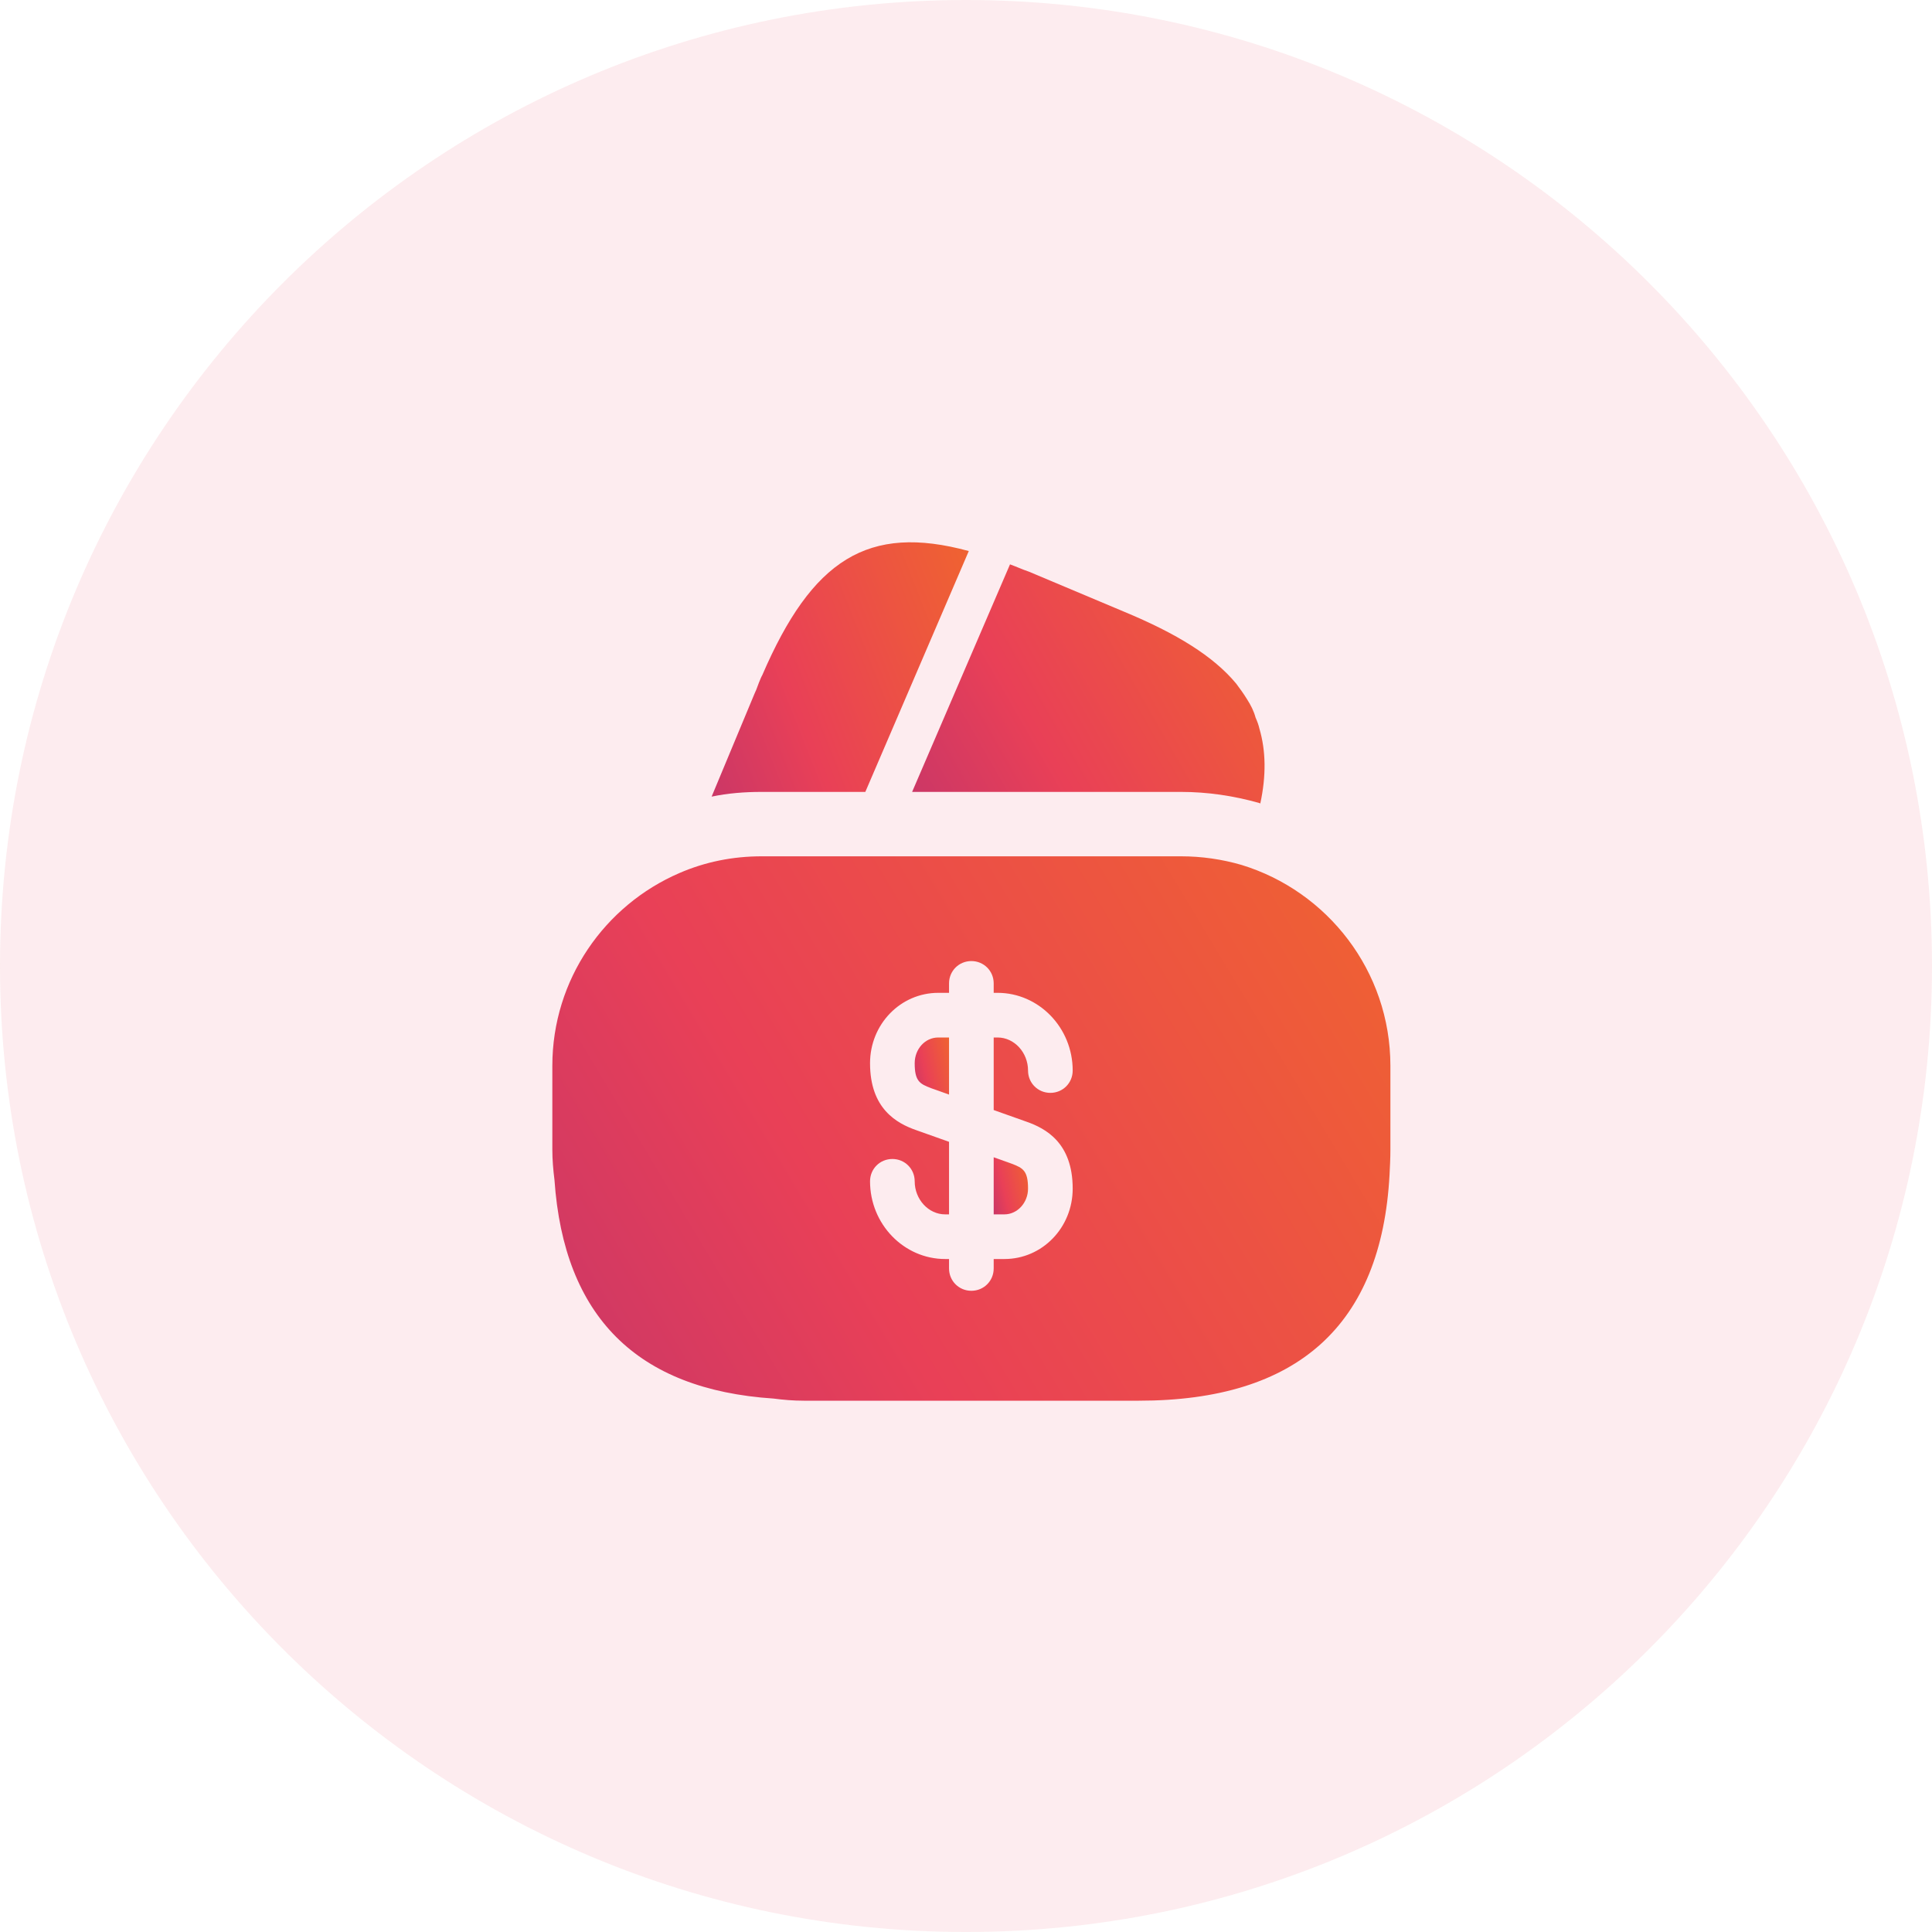
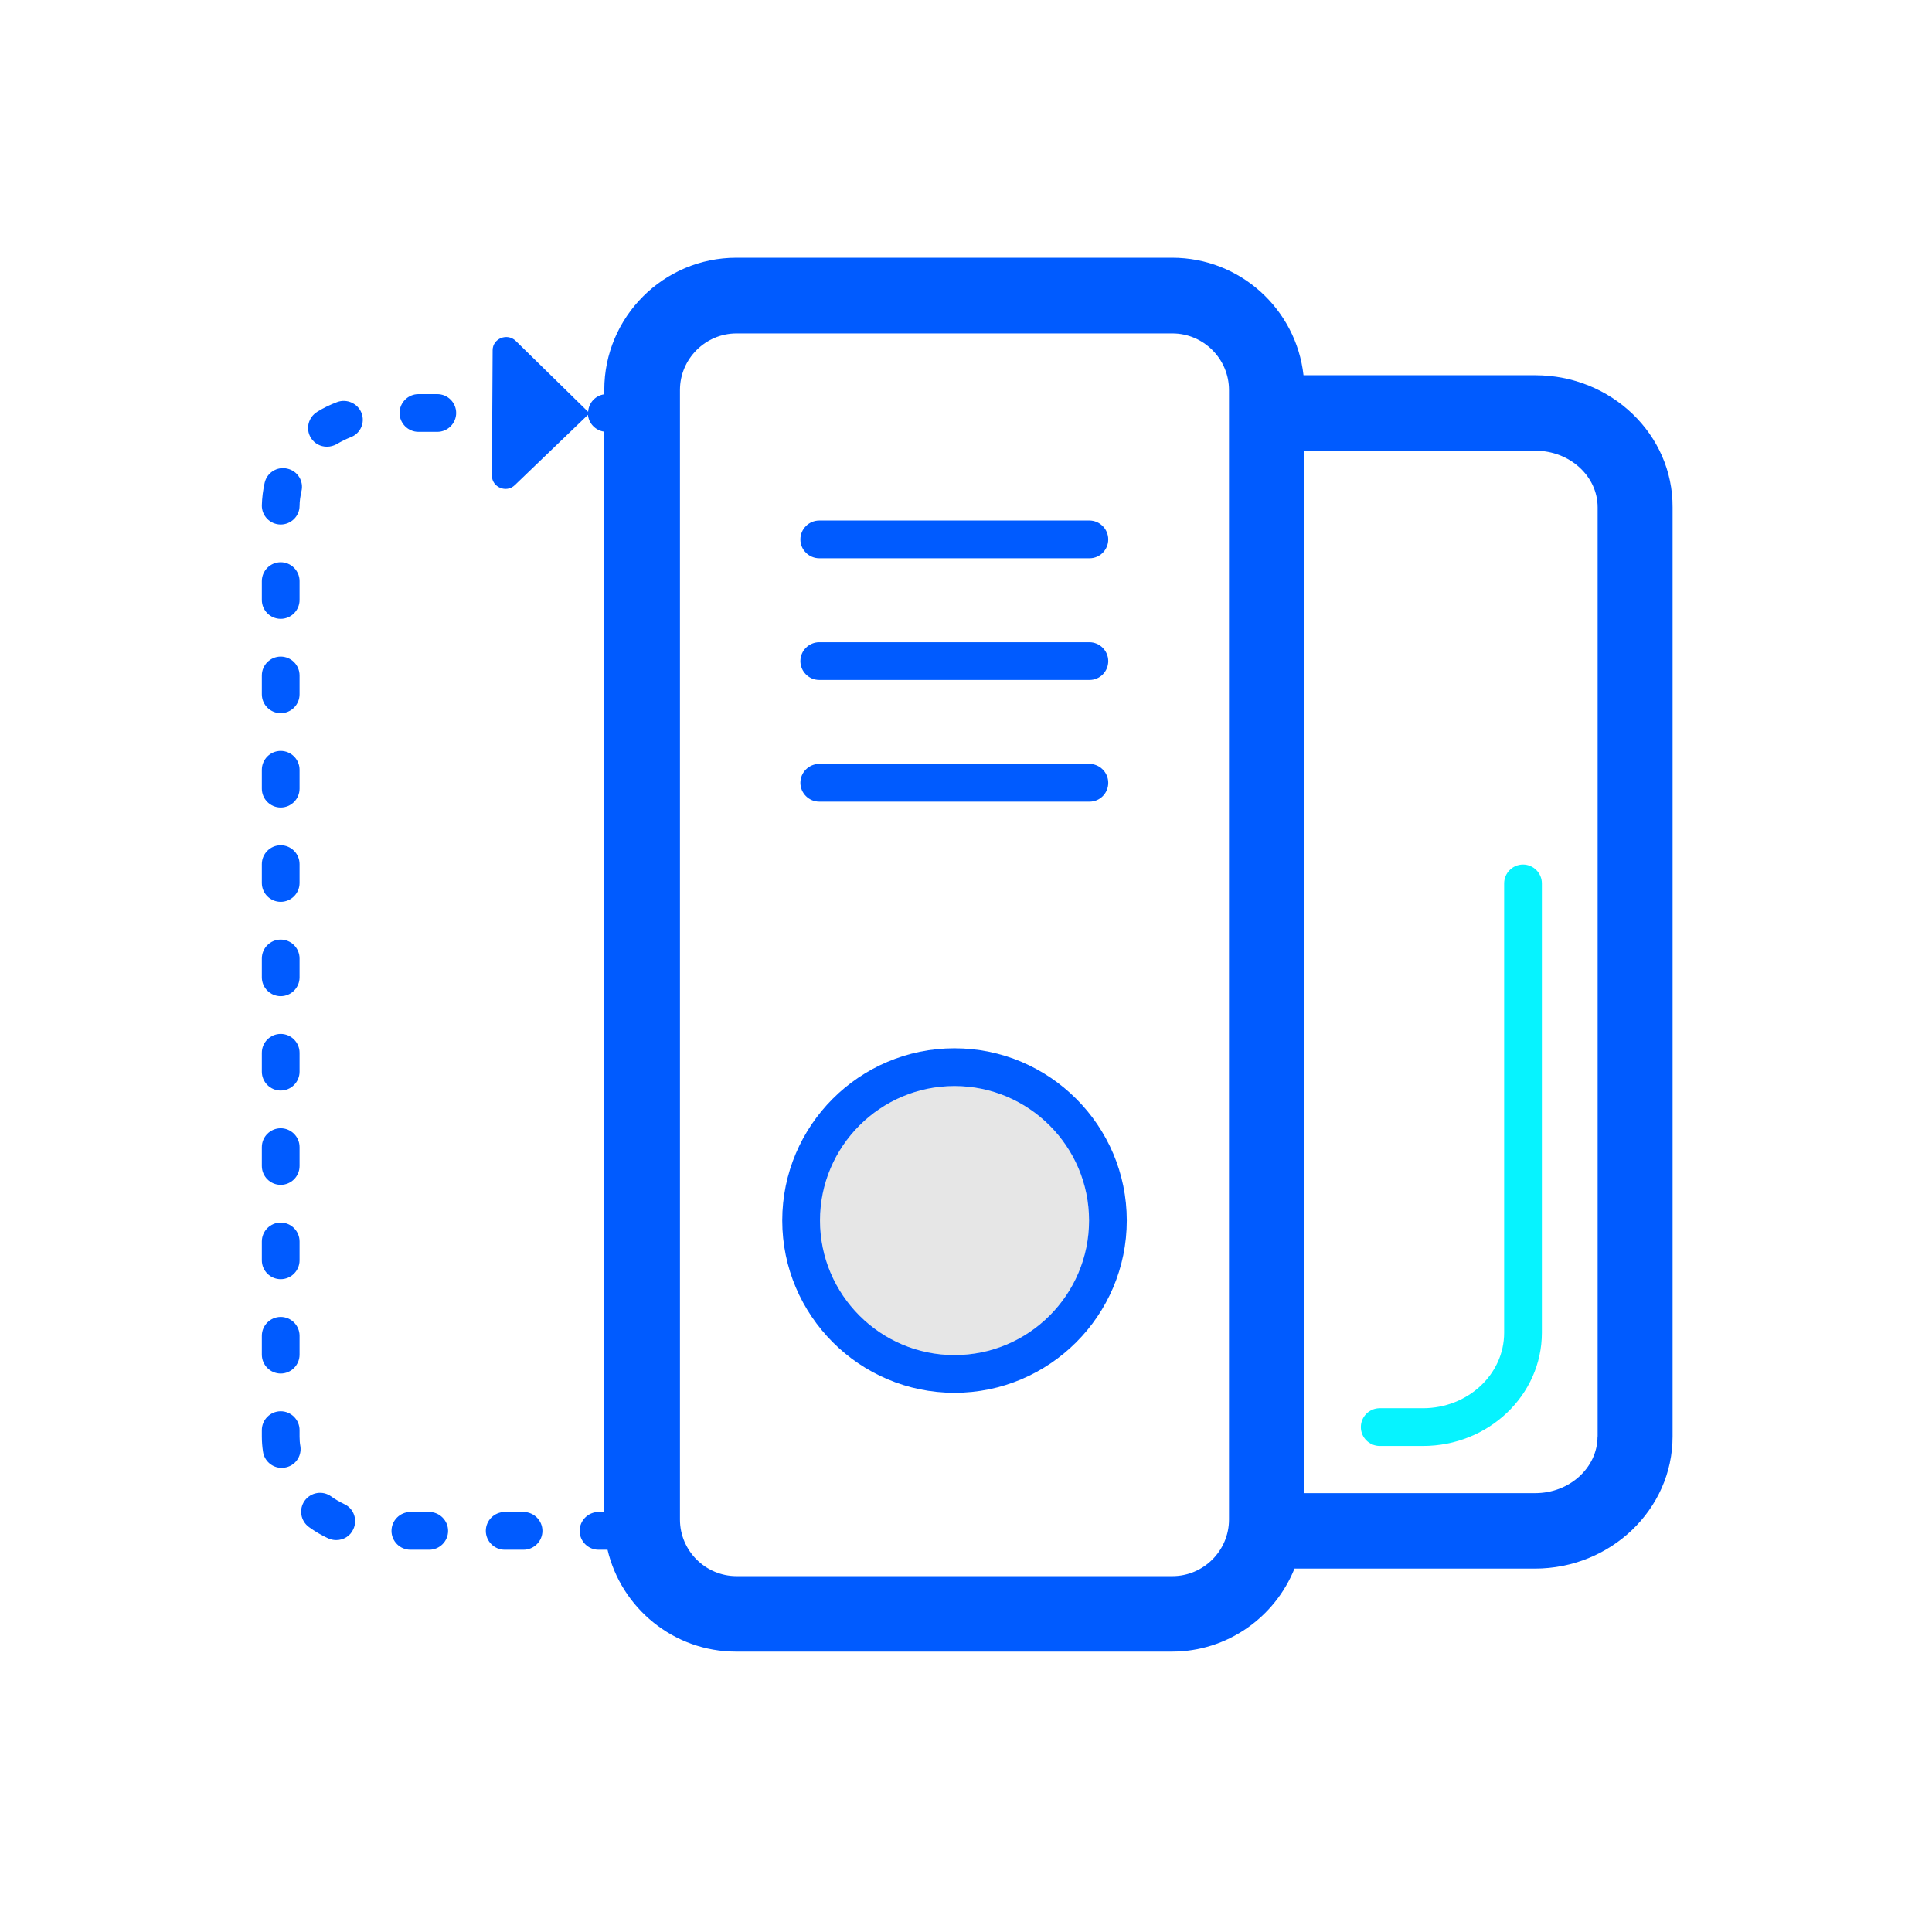
- <svg xmlns="http://www.w3.org/2000/svg" width="72" height="72" viewBox="0 0 72 72" fill="none">
-   <circle opacity="0.1" cx="36" cy="36" r="36" fill="#E94057" />
-   <path d="M36.104 20.536L32.248 29.512H28.392C27.752 29.512 27.128 29.56 26.52 29.688L28.12 25.848L28.184 25.704L28.28 25.448C28.328 25.336 28.36 25.24 28.408 25.16C30.264 20.856 32.344 19.512 36.104 20.536Z" fill="url(#paint0_linear_13_2534)" />
-   <path d="M46.968 29.944L46.936 29.928C45.976 29.656 45 29.512 44.008 29.512H33.992L37.592 21.144L37.64 21.032C37.864 21.112 38.104 21.224 38.344 21.304L41.88 22.792C43.848 23.608 45.224 24.456 46.072 25.48C46.216 25.672 46.344 25.848 46.472 26.056C46.616 26.28 46.728 26.504 46.792 26.744C46.856 26.888 46.904 27.016 46.936 27.16C47.176 27.976 47.192 28.904 46.968 29.944Z" fill="url(#paint1_linear_13_2534)" />
-   <path d="M37.032 45.256H37.432C37.912 45.256 38.312 44.824 38.312 44.296C38.312 43.624 38.12 43.528 37.704 43.368L37.032 43.128V45.256Z" fill="url(#paint2_linear_13_2534)" />
-   <path d="M46.264 32.232C45.544 32.024 44.792 31.912 44.008 31.912H28.392C27.304 31.912 26.28 32.12 25.32 32.536C22.536 33.736 20.584 36.504 20.584 39.72V42.84C20.584 43.224 20.616 43.592 20.664 43.976C21.016 49.064 23.736 51.784 28.824 52.12C29.192 52.168 29.56 52.2 29.96 52.2H42.44C48.36 52.2 51.48 49.384 51.784 43.784C51.8 43.48 51.816 43.16 51.816 42.84V39.72C51.816 36.184 49.464 33.208 46.264 32.232ZM38.248 41.8C38.984 42.056 39.976 42.6 39.976 44.296C39.976 45.752 38.84 46.92 37.432 46.92H37.032V47.272C37.032 47.736 36.664 48.104 36.2 48.104C35.736 48.104 35.368 47.736 35.368 47.272V46.92H35.224C33.688 46.92 32.424 45.624 32.424 44.024C32.424 43.56 32.792 43.192 33.256 43.192C33.72 43.192 34.088 43.56 34.088 44.024C34.088 44.696 34.6 45.256 35.224 45.256H35.368V42.552L34.152 42.12C33.416 41.864 32.424 41.32 32.424 39.624C32.424 38.168 33.56 37 34.968 37H35.368V36.648C35.368 36.184 35.736 35.816 36.2 35.816C36.664 35.816 37.032 36.184 37.032 36.648V37H37.176C38.712 37 39.976 38.296 39.976 39.896C39.976 40.36 39.608 40.728 39.144 40.728C38.68 40.728 38.312 40.36 38.312 39.896C38.312 39.224 37.8 38.664 37.176 38.664H37.032V41.368L38.248 41.8Z" fill="url(#paint3_linear_13_2534)" />
-   <path d="M34.088 39.624C34.088 40.296 34.28 40.392 34.696 40.552L35.368 40.792V38.664H34.968C34.472 38.664 34.088 39.096 34.088 39.624Z" fill="url(#paint4_linear_13_2534)" />
-   <defs>
-     <linearGradient id="paint0_linear_13_2534" x1="17.314" y1="30.596" x2="40.211" y2="21.574" gradientUnits="userSpaceOnUse">
-       <stop stop-color="#8A2387" />
-       <stop offset="0.531" stop-color="#E94057" />
-       <stop offset="1" stop-color="#F27121" />
-     </linearGradient>
-     <linearGradient id="paint1_linear_13_2534" x1="21.376" y1="30.797" x2="48.636" y2="15.142" gradientUnits="userSpaceOnUse">
-       <stop stop-color="#8A2387" />
-       <stop offset="0.531" stop-color="#E94057" />
-       <stop offset="1" stop-color="#F27121" />
-     </linearGradient>
-     <linearGradient id="paint2_linear_13_2534" x1="35.803" y1="45.46" x2="39.151" y2="44.675" gradientUnits="userSpaceOnUse">
-       <stop stop-color="#8A2387" />
-       <stop offset="0.531" stop-color="#E94057" />
-       <stop offset="1" stop-color="#F27121" />
-     </linearGradient>
-     <linearGradient id="paint3_linear_13_2534" x1="-9.415" y1="54.142" x2="53.974" y2="16.117" gradientUnits="userSpaceOnUse">
-       <stop stop-color="#8A2387" />
-       <stop offset="0.531" stop-color="#E94057" />
-       <stop offset="1" stop-color="#F27121" />
-     </linearGradient>
-     <linearGradient id="paint4_linear_13_2534" x1="32.858" y1="40.996" x2="36.207" y2="40.211" gradientUnits="userSpaceOnUse">
-       <stop stop-color="#8A2387" />
-       <stop offset="0.531" stop-color="#E94057" />
-       <stop offset="1" stop-color="#F27121" />
-     </linearGradient>
-   </defs>
+ <svg xmlns="http://www.w3.org/2000/svg" width="72px" height="72px" viewBox="0 0 72 72" version="1.1">
+   <g id="surface1">
+     <path style=" stroke:none;fill-rule:nonzero;fill:rgb(100%,100%,100%);fill-opacity:1;" d="M 43.691 11.059 L 27.449 11.059 C 25.508 11.059 23.934 12.637 23.934 14.574 L 23.934 56.672 C 23.934 58.613 25.508 60.188 27.449 60.188 L 43.691 60.188 C 45.633 60.188 47.207 58.613 47.207 56.672 L 47.207 14.574 C 47.207 12.637 45.633 11.059 43.691 11.059 Z M 57.215 15.441 L 47.207 15.441 L 47.207 57.102 L 57.219 57.102 C 59.281 57.102 60.945 55.527 60.945 53.586 L 60.945 18.957 C 60.941 17.016 59.273 15.441 57.215 15.441 Z M 57.215 15.441 " />
+     <path style=" stroke:none;fill-rule:nonzero;fill:rgb(0%,35.686%,100%);fill-opacity:1;" d="M 10.461 33.609 C 10.848 33.609 11.164 33.293 11.164 32.906 L 11.164 32.203 C 11.164 31.816 10.848 31.5 10.461 31.5 C 10.074 31.5 9.758 31.816 9.758 32.203 L 9.758 32.906 C 9.758 33.293 10.074 33.609 10.461 33.609 Z M 10.461 37.125 C 10.848 37.125 11.164 36.809 11.164 36.422 L 11.164 35.719 C 11.164 35.332 10.848 35.016 10.461 35.016 C 10.074 35.016 9.758 35.332 9.758 35.719 L 9.758 36.422 C 9.758 36.809 10.074 37.125 10.461 37.125 Z M 10.461 44.156 C 10.848 44.156 11.164 43.84 11.164 43.453 L 11.164 42.75 C 11.164 42.363 10.848 42.047 10.461 42.047 C 10.074 42.047 9.758 42.363 9.758 42.75 L 9.758 43.453 C 9.758 43.84 10.074 44.156 10.461 44.156 Z M 10.461 40.641 C 10.848 40.641 11.164 40.324 11.164 39.938 L 11.164 39.234 C 11.164 38.848 10.848 38.531 10.461 38.531 C 10.074 38.531 9.758 38.848 9.758 39.234 L 9.758 39.938 C 9.758 40.324 10.074 40.641 10.461 40.641 Z M 10.461 23.062 C 10.848 23.062 11.164 22.746 11.164 22.359 L 11.164 21.656 C 11.164 21.27 10.848 20.953 10.461 20.953 C 10.074 20.953 9.758 21.27 9.758 21.656 L 9.758 22.359 C 9.758 22.746 10.074 23.062 10.461 23.062 Z M 10.461 26.578 C 10.848 26.578 11.164 26.262 11.164 25.875 L 11.164 25.172 C 11.164 24.785 10.848 24.469 10.461 24.469 C 10.074 24.469 9.758 24.785 9.758 25.172 L 9.758 25.875 C 9.758 26.262 10.074 26.578 10.461 26.578 Z M 10.449 19.547 L 10.461 19.547 C 10.844 19.547 11.16 19.238 11.164 18.859 C 11.164 18.676 11.195 18.484 11.234 18.309 C 11.328 17.93 11.09 17.551 10.707 17.465 C 10.328 17.375 9.949 17.613 9.863 17.992 C 9.801 18.266 9.766 18.547 9.758 18.836 C 9.754 19.223 10.062 19.539 10.449 19.547 Z M 10.461 47.672 C 10.848 47.672 11.164 47.355 11.164 46.969 L 11.164 46.266 C 11.164 45.879 10.848 45.562 10.461 45.562 C 10.074 45.562 9.758 45.879 9.758 46.266 L 9.758 46.969 C 9.758 47.355 10.074 47.672 10.461 47.672 Z M 10.461 30.094 C 10.848 30.094 11.164 29.777 11.164 29.391 L 11.164 28.688 C 11.164 28.301 10.848 27.984 10.461 27.984 C 10.074 27.984 9.758 28.301 9.758 28.688 L 9.758 29.391 C 9.758 29.777 10.074 30.094 10.461 30.094 Z M 10.461 51.188 C 10.848 51.188 11.164 50.871 11.164 50.484 L 11.164 49.781 C 11.164 49.395 10.848 49.078 10.461 49.078 C 10.074 49.078 9.758 49.395 9.758 49.781 L 9.758 50.484 C 9.758 50.871 10.074 51.188 10.461 51.188 Z M 16.297 14.688 L 15.594 14.688 C 15.207 14.688 14.891 15.004 14.891 15.391 C 14.891 15.777 15.207 16.094 15.594 16.094 L 16.297 16.094 C 16.684 16.094 17 15.777 17 15.391 C 17 15.004 16.684 14.688 16.297 14.688 Z M 19.512 56.348 L 18.809 56.348 C 18.422 56.348 18.105 56.664 18.105 57.051 C 18.105 57.438 18.422 57.754 18.809 57.754 L 19.512 57.754 C 19.898 57.754 20.215 57.438 20.215 57.051 C 20.215 56.664 19.898 56.348 19.512 56.348 Z M 15.996 56.348 L 15.293 56.348 C 14.906 56.348 14.59 56.664 14.59 57.051 C 14.59 57.438 14.906 57.754 15.293 57.754 L 15.996 57.754 C 16.383 57.754 16.699 57.438 16.699 57.051 C 16.699 56.664 16.383 56.348 15.996 56.348 Z M 12.566 14.984 C 12.305 15.082 12.051 15.203 11.82 15.348 C 11.488 15.555 11.383 15.98 11.582 16.312 C 11.715 16.531 11.945 16.648 12.184 16.648 C 12.312 16.648 12.438 16.613 12.551 16.551 C 12.711 16.453 12.887 16.367 13.062 16.297 C 13.43 16.164 13.613 15.758 13.473 15.391 C 13.332 15.031 12.922 14.852 12.566 14.984 Z M 11.164 53.535 L 11.164 53.297 C 11.164 52.91 10.848 52.594 10.461 52.594 C 10.074 52.594 9.758 52.91 9.758 53.297 L 9.758 53.535 C 9.758 53.727 9.773 53.914 9.801 54.098 C 9.852 54.449 10.152 54.703 10.496 54.703 C 10.531 54.703 10.562 54.703 10.598 54.695 C 10.984 54.641 11.25 54.289 11.195 53.902 C 11.172 53.781 11.164 53.656 11.164 53.535 Z M 12.832 56.055 C 12.656 55.969 12.496 55.879 12.34 55.766 C 12.023 55.539 11.586 55.609 11.355 55.926 C 11.129 56.242 11.199 56.68 11.516 56.91 C 11.742 57.074 11.98 57.215 12.234 57.332 C 12.332 57.375 12.43 57.395 12.531 57.395 C 12.797 57.395 13.051 57.25 13.168 56.988 C 13.332 56.637 13.184 56.215 12.832 56.055 Z M 57.215 13.984 L 48.578 13.984 C 48.305 11.523 46.215 9.605 43.684 9.605 L 27.441 9.605 C 24.73 9.605 22.52 11.812 22.52 14.527 L 22.52 14.695 C 22.191 14.738 21.938 15.012 21.918 15.348 L 19.223 12.707 C 18.906 12.395 18.359 12.613 18.359 13.051 L 18.332 17.727 C 18.332 18.16 18.871 18.387 19.188 18.078 L 21.91 15.461 C 21.945 15.785 22.191 16.039 22.508 16.086 L 22.508 56.348 L 22.305 56.348 C 21.918 56.348 21.602 56.664 21.602 57.051 C 21.602 57.438 21.918 57.754 22.305 57.754 L 22.641 57.754 C 23.152 59.926 25.102 61.551 27.43 61.551 L 43.672 61.551 C 45.738 61.551 47.512 60.273 48.242 58.457 L 57.199 58.457 C 60.027 58.457 62.332 56.25 62.332 53.535 L 62.332 18.906 C 62.348 16.191 60.047 13.984 57.215 13.984 Z M 45.801 56.629 C 45.801 57.789 44.852 58.738 43.691 58.738 L 27.449 58.738 C 26.289 58.738 25.34 57.789 25.34 56.629 L 25.34 14.535 C 25.34 13.375 26.289 12.426 27.449 12.426 L 43.691 12.426 C 44.852 12.426 45.801 13.375 45.801 14.535 Z M 59.535 53.535 C 59.535 54.695 58.492 55.645 57.215 55.645 L 48.613 55.645 L 48.613 16.797 L 57.219 16.797 C 58.5 16.797 59.539 17.746 59.539 18.906 L 59.539 53.535 Z M 59.535 53.535 " />
+     <path style=" stroke:none;fill-rule:nonzero;fill:rgb(2.353%,95.294%,100%);fill-opacity:1;" d="M 53.031 53.887 L 51.418 53.887 C 51.031 53.887 50.715 53.57 50.715 53.184 C 50.715 52.797 51.031 52.48 51.418 52.48 L 53.031 52.48 C 54.695 52.48 56.055 51.223 56.055 49.668 L 56.055 32.922 C 56.055 32.535 56.371 32.219 56.758 32.219 C 57.145 32.219 57.461 32.535 57.461 32.922 L 57.461 49.668 C 57.461 51.996 55.469 53.887 53.031 53.887 Z M 53.031 53.887 " />
+     <path style=" stroke:none;fill-rule:nonzero;fill:rgb(0%,35.686%,100%);fill-opacity:1;" d="M 40.605 20.805 L 30.531 20.805 C 30.145 20.805 29.828 20.488 29.828 20.102 C 29.828 19.715 30.145 19.398 30.531 19.398 L 40.598 19.398 C 40.984 19.398 41.301 19.715 41.301 20.102 C 41.301 20.488 40.992 20.805 40.605 20.805 Z M 40.605 20.805 " />
+     <path style=" stroke:none;fill-rule:nonzero;fill:rgb(0%,35.686%,100%);fill-opacity:1;" d="M 40.605 25.34 L 30.531 25.34 C 30.145 25.34 29.828 25.023 29.828 24.637 C 29.828 24.25 30.145 23.934 30.531 23.934 L 40.598 23.934 C 40.984 23.934 41.301 24.25 41.301 24.637 C 41.301 25.023 40.992 25.34 40.605 25.34 Z M 40.605 25.34 " />
+     <path style=" stroke:none;fill-rule:nonzero;fill:rgb(0%,35.686%,100%);fill-opacity:1;" d="M 40.605 29.875 L 30.531 29.875 C 30.145 29.875 29.828 29.559 29.828 29.172 C 29.828 28.785 30.145 28.469 30.531 28.469 L 40.598 28.469 C 40.984 28.469 41.301 28.785 41.301 29.172 C 41.301 29.559 40.992 29.875 40.605 29.875 Z M 40.605 29.875 " />
+     <path style=" stroke:none;fill-rule:nonzero;fill:rgb(90.196%,90.196%,90.196%);fill-opacity:1;" d="M 35.57 40.473 C 32.809 40.473 30.559 42.723 30.559 45.484 C 30.559 48.25 32.809 50.5 35.57 50.5 C 38.336 50.5 40.586 48.25 40.586 45.484 C 40.586 42.723 38.336 40.473 35.57 40.473 Z M 35.57 40.473 " />
+     <path style=" stroke:none;fill-rule:nonzero;fill:rgb(0%,35.686%,100%);fill-opacity:1;" d="M 35.57 39.066 C 32.027 39.066 29.152 41.949 29.152 45.484 C 29.152 49.023 32.035 51.906 35.57 51.906 C 39.109 51.906 41.992 49.023 41.992 45.484 C 41.992 41.949 39.109 39.066 35.57 39.066 Z M 35.57 50.5 C 32.809 50.5 30.559 48.25 30.559 45.484 C 30.559 42.723 32.809 40.473 35.57 40.473 C 38.336 40.473 40.586 42.723 40.586 45.484 C 40.586 48.25 38.336 50.5 35.57 50.5 Z M 35.57 50.5 " />
+   </g>
</svg>
